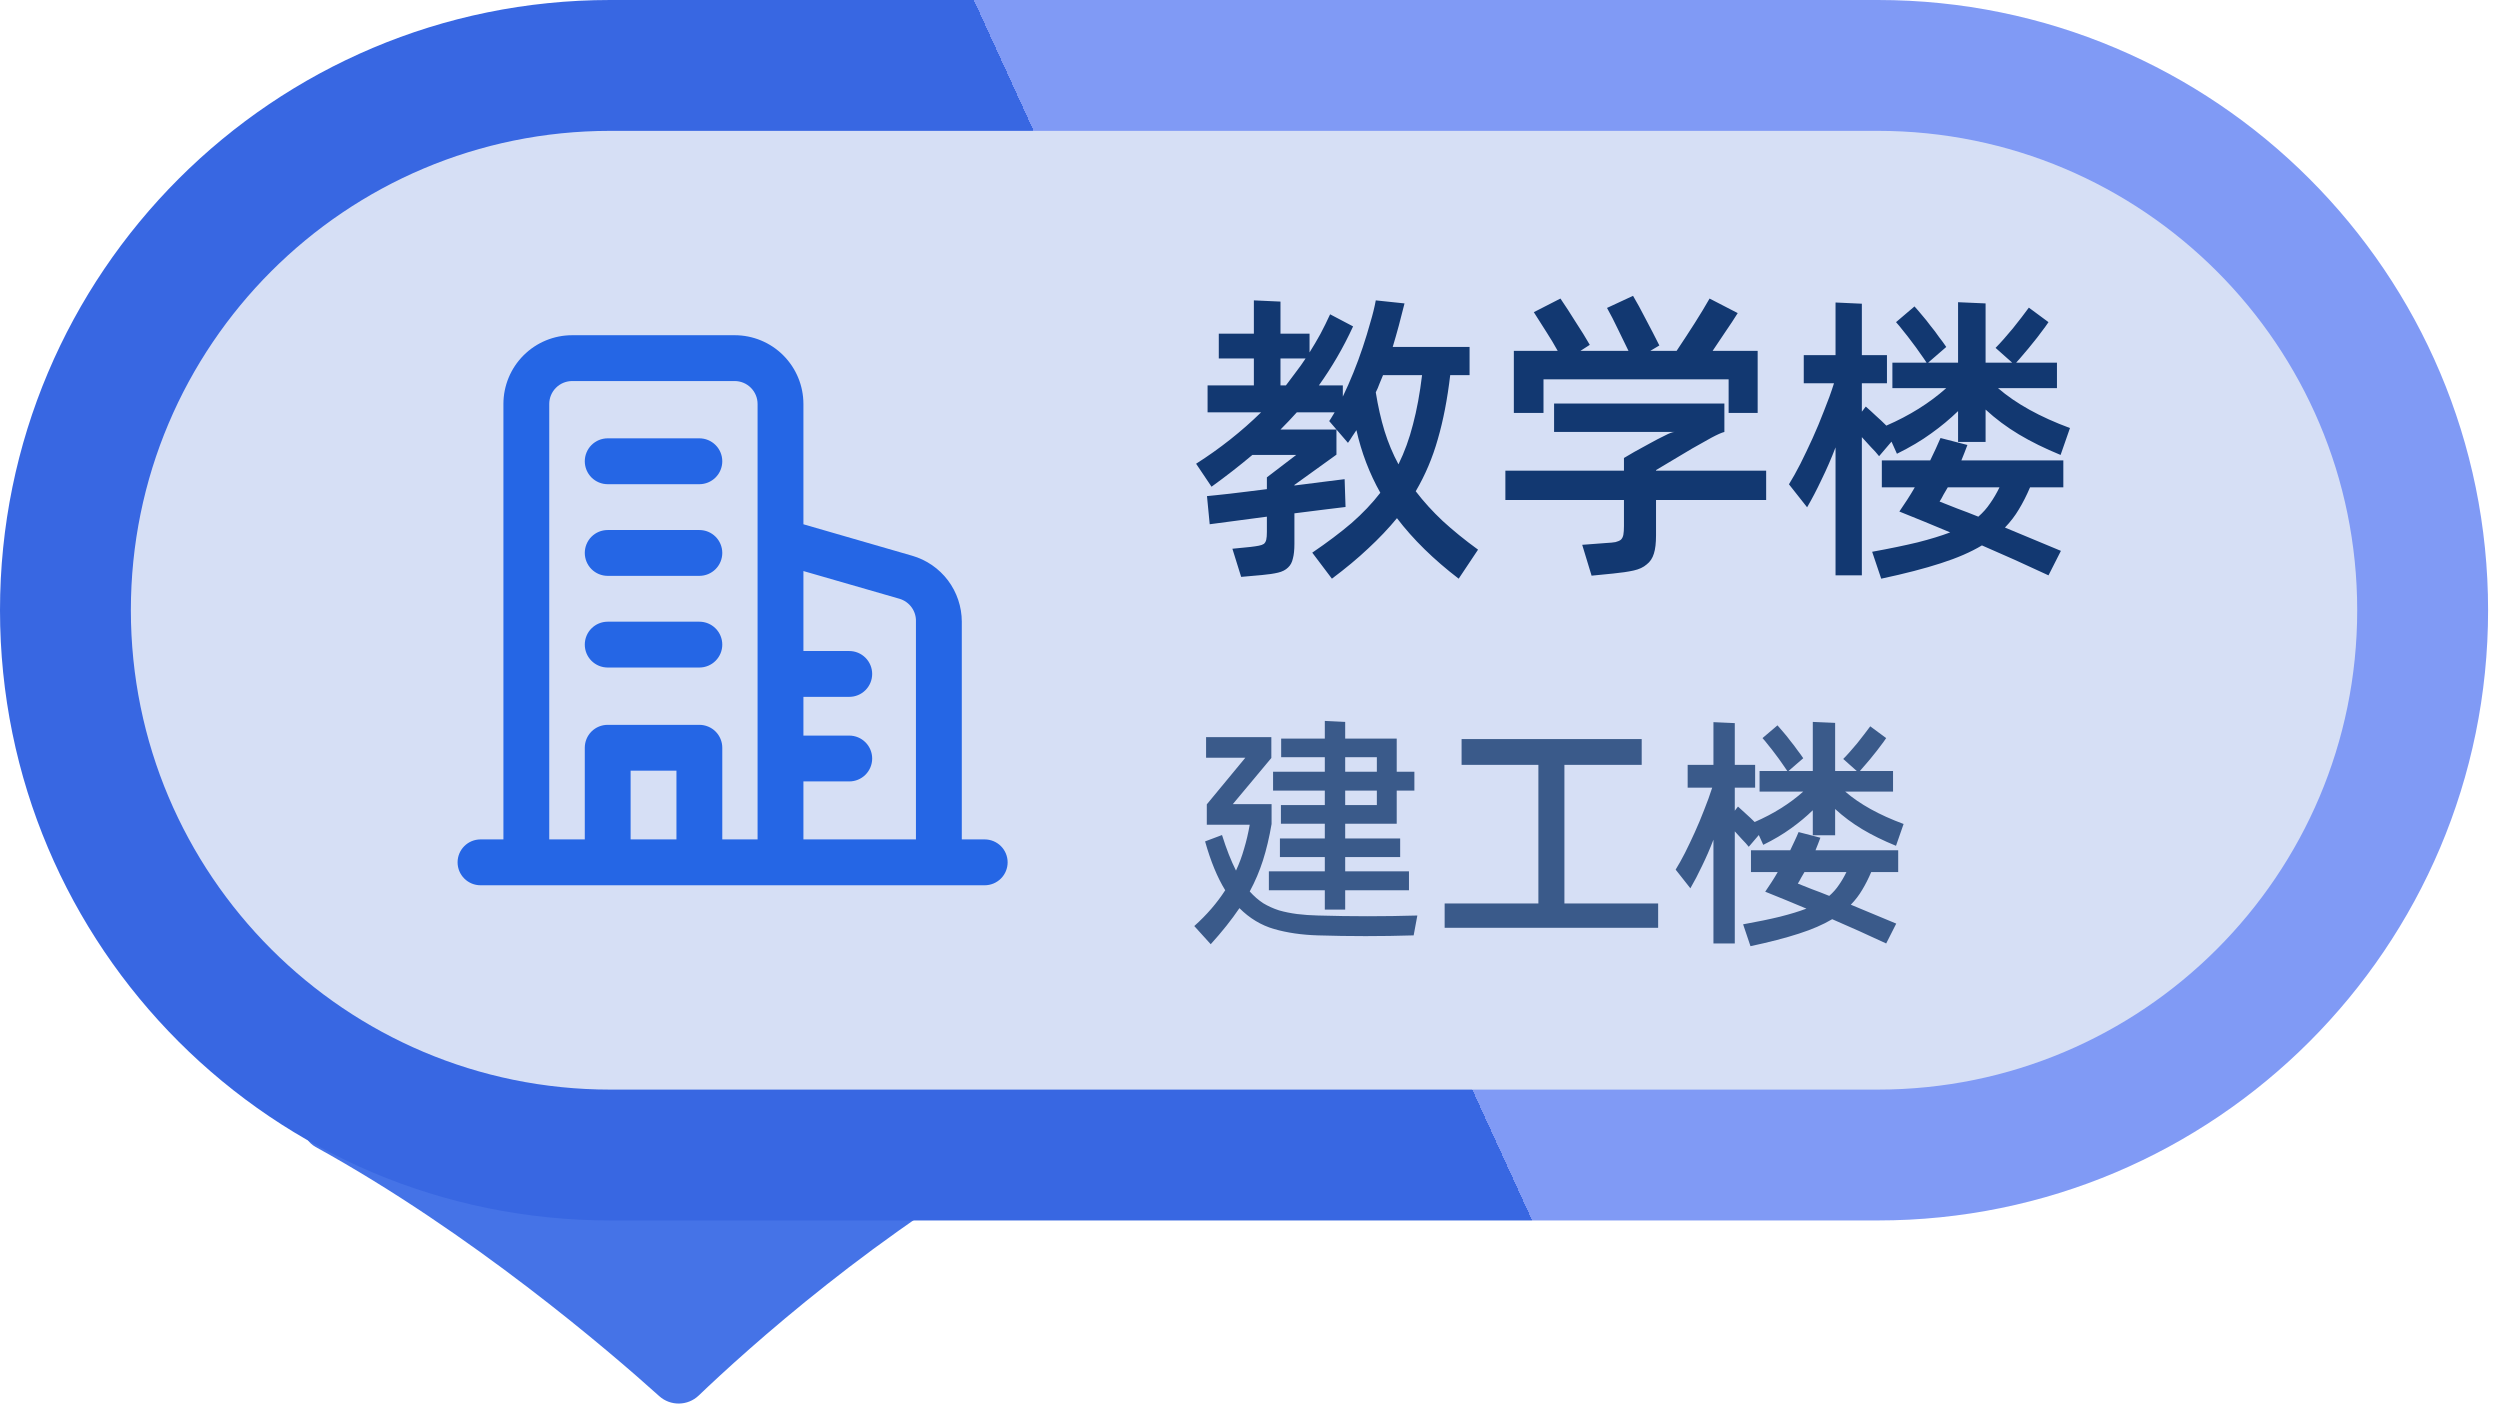
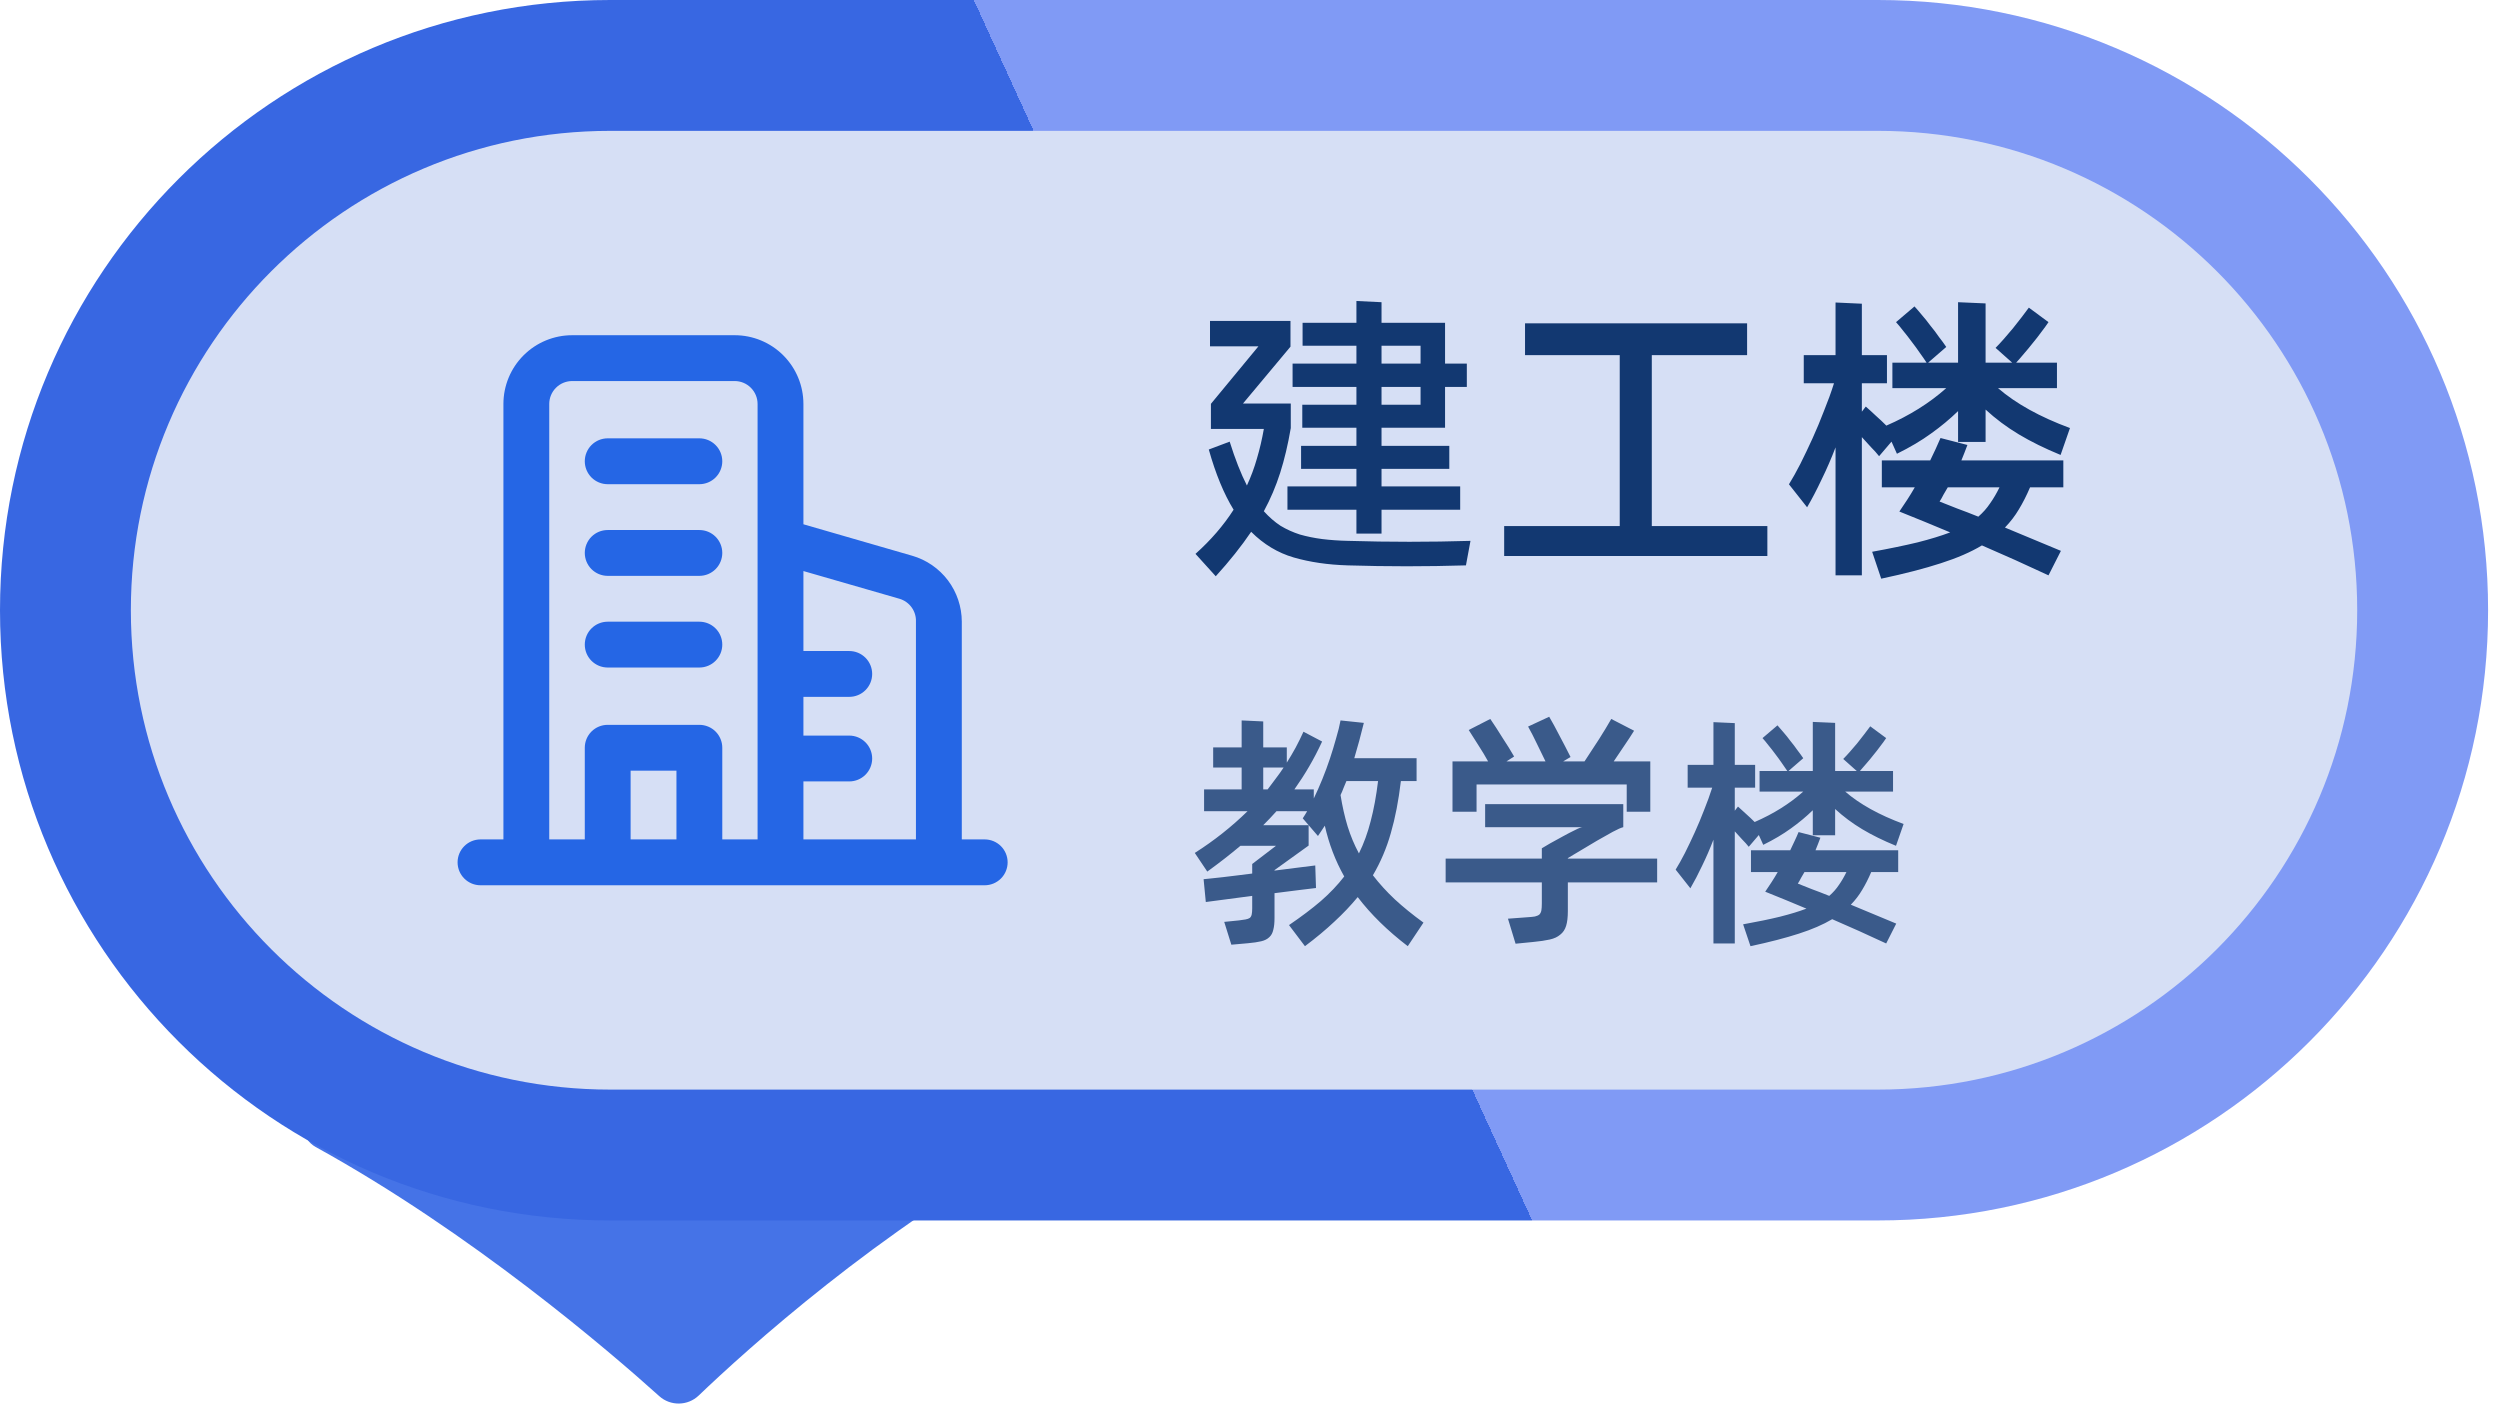
<svg xmlns="http://www.w3.org/2000/svg" width="93" height="53" viewBox="0 0 93 53" fill="none">
  <path d="M37.992 39.554H12.383C11.178 39.554 10.685 42.086 11.741 42.667C17.555 45.872 22.667 50.264 24.525 51.937C24.942 52.313 25.586 52.302 25.991 51.914C27.776 50.206 32.686 45.759 38.601 42.526C39.653 41.951 39.191 39.554 37.992 39.554Z" fill="#4573E7" />
  <rect width="92.557" height="45.401" rx="22.701" fill="url(#paint0_linear_674_33978)" />
  <rect x="4.868" y="4.868" width="82.82" height="35.665" rx="17.832" fill="#D6DFF5" />
  <path d="M36.631 32.932H17.875C17.648 32.932 17.432 32.842 17.272 32.682C17.112 32.522 17.022 32.305 17.022 32.079C17.022 31.853 17.112 31.636 17.272 31.476C17.432 31.316 17.648 31.227 17.875 31.226H18.727V15.027C18.727 14.349 18.997 13.699 19.476 13.219C19.956 12.739 20.607 12.47 21.285 12.47H27.33C28.008 12.47 28.659 12.739 29.138 13.219C29.618 13.699 29.887 14.349 29.887 15.027V19.503L33.928 20.672C34.461 20.825 34.93 21.147 35.264 21.59C35.597 22.033 35.778 22.573 35.779 23.127V31.226H36.631C36.857 31.227 37.074 31.316 37.234 31.476C37.394 31.636 37.484 31.853 37.484 32.079C37.484 32.305 37.394 32.522 37.234 32.682C37.074 32.842 36.857 32.932 36.631 32.932ZM29.887 31.226H34.073V23.127C34.081 22.937 34.025 22.749 33.913 22.595C33.802 22.44 33.642 22.328 33.46 22.274L29.887 21.243V24.218H31.592C31.819 24.218 32.035 24.308 32.195 24.468C32.355 24.628 32.445 24.845 32.445 25.071C32.445 25.297 32.355 25.514 32.195 25.674C32.035 25.834 31.819 25.923 31.592 25.923H29.887V27.364H31.592C31.819 27.364 32.035 27.454 32.195 27.614C32.355 27.774 32.445 27.991 32.445 28.217C32.445 28.443 32.355 28.66 32.195 28.82C32.035 28.98 31.819 29.069 31.592 29.069H29.887V31.226ZM26.869 31.226H28.182V15.027C28.182 14.801 28.092 14.585 27.932 14.425C27.773 14.265 27.556 14.175 27.33 14.175H21.285C21.059 14.175 20.842 14.265 20.682 14.425C20.522 14.585 20.432 14.801 20.432 15.027V31.226H21.754V27.816C21.754 27.59 21.843 27.373 22.003 27.213C22.163 27.053 22.38 26.964 22.606 26.964H26.017C26.129 26.964 26.239 26.986 26.343 27.029C26.446 27.071 26.54 27.134 26.619 27.213C26.699 27.292 26.761 27.386 26.804 27.49C26.847 27.593 26.869 27.704 26.869 27.816V31.226ZM23.459 31.226H25.164V28.669H23.459V31.226ZM26.017 24.832H22.606C22.38 24.832 22.163 24.742 22.003 24.582C21.843 24.422 21.754 24.206 21.754 23.98C21.754 23.753 21.843 23.537 22.003 23.377C22.163 23.217 22.38 23.127 22.606 23.127H26.017C26.243 23.127 26.46 23.217 26.619 23.377C26.779 23.537 26.869 23.753 26.869 23.98C26.869 24.206 26.779 24.422 26.619 24.582C26.46 24.742 26.243 24.832 26.017 24.832ZM26.017 21.422H22.606C22.38 21.422 22.163 21.332 22.003 21.172C21.844 21.012 21.754 20.795 21.754 20.569C21.754 20.343 21.844 20.126 22.003 19.966C22.163 19.806 22.38 19.717 22.606 19.717H26.017C26.243 19.717 26.459 19.806 26.619 19.966C26.779 20.126 26.869 20.343 26.869 20.569C26.869 20.795 26.779 21.012 26.619 21.172C26.459 21.332 26.243 21.422 26.017 21.422ZM26.017 18.012H22.606C22.38 18.012 22.163 17.922 22.003 17.762C21.844 17.602 21.754 17.385 21.754 17.159C21.754 16.933 21.844 16.716 22.003 16.556C22.163 16.396 22.38 16.306 22.606 16.306H26.017C26.243 16.306 26.459 16.396 26.619 16.556C26.779 16.716 26.869 16.933 26.869 17.159C26.869 17.385 26.779 17.602 26.619 17.762C26.459 17.922 26.243 18.012 26.017 18.012Z" fill="#2566E5" />
-   <path d="M52.665 18.275C52.957 18.658 53.291 19.025 53.666 19.378C54.049 19.73 54.488 20.087 54.983 20.447L54.263 21.527C53.332 20.814 52.567 20.064 51.967 19.276C51.652 19.659 51.295 20.034 50.898 20.402C50.508 20.77 50.058 21.145 49.547 21.527L48.816 20.559C49.379 20.177 49.866 19.809 50.279 19.457C50.691 19.096 51.048 18.721 51.348 18.331C50.943 17.611 50.647 16.834 50.459 16.002C50.406 16.084 50.354 16.163 50.301 16.238C50.256 16.313 50.204 16.392 50.144 16.474L49.446 15.664C49.484 15.612 49.517 15.559 49.547 15.507C49.577 15.454 49.611 15.398 49.649 15.338H48.242C48.047 15.555 47.844 15.769 47.634 15.979H49.716V16.913L48.152 18.039V18.061C48.58 18.009 48.962 17.96 49.3 17.915C49.645 17.87 49.885 17.84 50.02 17.825L50.054 18.86C49.904 18.875 49.656 18.905 49.311 18.95C48.966 18.995 48.58 19.044 48.152 19.096V20.233C48.152 20.458 48.133 20.638 48.096 20.773C48.066 20.916 48.006 21.028 47.916 21.111C47.826 21.201 47.702 21.265 47.544 21.302C47.387 21.34 47.184 21.37 46.937 21.392L46.171 21.46L45.845 20.413L46.52 20.346C46.648 20.331 46.749 20.316 46.824 20.301C46.907 20.286 46.97 20.263 47.015 20.233C47.06 20.196 47.09 20.143 47.105 20.076C47.12 20.008 47.128 19.914 47.128 19.794V19.22L45.001 19.502L44.9 18.455C44.975 18.448 45.087 18.436 45.237 18.421C45.387 18.406 45.56 18.387 45.755 18.365C45.958 18.343 46.175 18.316 46.408 18.286C46.64 18.256 46.88 18.226 47.128 18.196V17.757L48.219 16.924H46.588C46.115 17.322 45.609 17.716 45.069 18.106L44.495 17.251C45.38 16.688 46.186 16.05 46.914 15.338H44.922V14.336H46.644V13.335H45.339V12.412H46.644V11.174L47.634 11.219V12.412H48.715V13.11C48.857 12.884 48.992 12.656 49.12 12.423C49.247 12.183 49.367 11.939 49.48 11.692L50.335 12.142C50.148 12.547 49.949 12.93 49.739 13.29C49.529 13.65 49.304 13.999 49.063 14.336H49.953V14.753C50.088 14.475 50.219 14.179 50.346 13.864C50.474 13.549 50.59 13.233 50.695 12.918C50.8 12.603 50.894 12.296 50.977 11.995C51.067 11.695 51.134 11.421 51.179 11.174L52.248 11.287C52.113 11.842 51.967 12.382 51.809 12.907H54.668V13.954H53.948C53.843 14.846 53.689 15.642 53.486 16.339C53.291 17.03 53.017 17.675 52.665 18.275ZM47.634 14.336H47.837C47.964 14.171 48.088 14.006 48.208 13.841C48.336 13.676 48.456 13.507 48.568 13.335H47.634V14.336ZM51.179 14.595C51.262 15.113 51.37 15.593 51.505 16.035C51.641 16.471 51.813 16.883 52.023 17.273C52.248 16.816 52.428 16.321 52.563 15.788C52.706 15.248 52.819 14.636 52.901 13.954H51.449C51.404 14.059 51.359 14.167 51.314 14.28C51.277 14.385 51.232 14.49 51.179 14.595ZM57.418 15.36H56.315V13.053H57.947C57.819 12.821 57.681 12.588 57.53 12.356C57.38 12.116 57.223 11.868 57.058 11.613L58.048 11.106C58.228 11.369 58.416 11.658 58.611 11.973C58.813 12.281 58.99 12.566 59.14 12.828L58.791 13.053H60.58C60.453 12.791 60.321 12.521 60.186 12.243C60.051 11.958 59.916 11.695 59.781 11.455L60.749 11.005C60.892 11.245 61.049 11.534 61.222 11.872C61.402 12.209 61.57 12.536 61.728 12.851L61.39 13.053H62.369C62.609 12.693 62.835 12.348 63.045 12.018C63.255 11.688 63.438 11.384 63.596 11.106L64.643 11.647C64.508 11.864 64.358 12.093 64.192 12.333C64.035 12.573 63.874 12.813 63.709 13.053H65.385V15.36H64.305V14.111H57.418V15.36ZM65.701 18.601H61.604V19.918C61.604 20.203 61.578 20.428 61.525 20.593C61.473 20.766 61.383 20.901 61.255 20.998C61.135 21.103 60.974 21.178 60.771 21.223C60.569 21.268 60.314 21.306 60.006 21.336L59.207 21.415L58.858 20.267L59.759 20.199C59.901 20.192 60.014 20.181 60.096 20.166C60.186 20.143 60.254 20.113 60.299 20.076C60.344 20.03 60.374 19.971 60.389 19.895C60.404 19.813 60.411 19.704 60.411 19.569V18.601H56V17.51H60.411V17.037C60.486 16.992 60.614 16.917 60.794 16.812C60.981 16.707 61.173 16.602 61.368 16.497C61.57 16.384 61.758 16.287 61.931 16.204C62.103 16.114 62.223 16.069 62.291 16.069H57.812V15.011H64.147V16.069C64.05 16.092 63.889 16.163 63.664 16.283C63.446 16.403 63.206 16.538 62.943 16.688C62.688 16.838 62.437 16.988 62.189 17.138C61.942 17.288 61.747 17.405 61.604 17.487V17.51H65.701V18.601ZM69.902 16.97C69.82 16.864 69.719 16.752 69.599 16.632C69.486 16.504 69.373 16.381 69.261 16.261V21.403H68.282V16.643C68.124 17.056 67.952 17.453 67.764 17.836C67.584 18.219 67.404 18.564 67.224 18.871L66.549 18.016C66.684 17.799 66.826 17.544 66.976 17.251C67.126 16.951 67.276 16.636 67.427 16.306C67.577 15.976 67.719 15.634 67.854 15.281C67.997 14.929 68.121 14.588 68.225 14.257H67.1V13.211H68.282V11.253L69.261 11.298V13.211H70.195V14.257H69.261V15.315L69.407 15.124C69.527 15.229 69.651 15.341 69.778 15.462C69.914 15.582 70.045 15.705 70.172 15.833C71.035 15.458 71.778 14.993 72.401 14.438H70.397V13.492H71.669C71.602 13.387 71.519 13.267 71.421 13.132C71.324 12.989 71.223 12.851 71.118 12.716C71.013 12.573 70.908 12.438 70.803 12.311C70.705 12.183 70.615 12.074 70.532 11.984L71.219 11.399C71.302 11.489 71.395 11.598 71.5 11.725C71.605 11.845 71.71 11.977 71.815 12.119C71.928 12.254 72.033 12.393 72.13 12.536C72.236 12.671 72.326 12.794 72.401 12.907L71.725 13.492H72.84V11.242L73.864 11.287V13.492H74.854L74.235 12.941C74.325 12.851 74.426 12.742 74.539 12.614C74.651 12.487 74.764 12.356 74.876 12.22C74.989 12.078 75.098 11.939 75.203 11.804C75.308 11.669 75.398 11.549 75.473 11.444L76.204 11.984C76.129 12.097 76.039 12.22 75.934 12.356C75.837 12.491 75.732 12.626 75.619 12.761C75.514 12.896 75.405 13.027 75.293 13.155C75.188 13.282 75.09 13.395 75 13.492H76.519V14.438H74.325C74.993 15.015 75.885 15.51 77.003 15.923L76.654 16.924C76.069 16.684 75.552 16.429 75.101 16.159C74.651 15.889 74.239 15.582 73.864 15.236V16.441H72.84V15.293C72.539 15.585 72.206 15.863 71.838 16.125C71.478 16.388 71.054 16.639 70.566 16.88L70.364 16.429L69.902 16.97ZM73.188 16.553C73.151 16.651 73.113 16.748 73.076 16.846C73.038 16.936 73.001 17.03 72.963 17.127H76.756V18.129H75.518C75.39 18.429 75.251 18.703 75.101 18.95C74.959 19.19 74.786 19.415 74.584 19.625L76.666 20.492L76.204 21.403C75.784 21.208 75.368 21.017 74.955 20.829C74.55 20.649 74.141 20.469 73.728 20.289C73.316 20.537 72.806 20.758 72.198 20.953C71.598 21.148 70.859 21.34 69.981 21.527L69.644 20.526C70.304 20.406 70.866 20.289 71.332 20.177C71.804 20.057 72.209 19.933 72.547 19.805C72.232 19.67 71.917 19.539 71.602 19.412C71.287 19.284 70.971 19.157 70.656 19.029C70.754 18.886 70.851 18.74 70.949 18.59C71.046 18.44 71.14 18.286 71.23 18.129H70.004V17.127H71.804C71.879 16.977 71.947 16.834 72.007 16.7C72.074 16.557 72.134 16.422 72.187 16.294L73.188 16.553ZM72.457 18.129C72.404 18.219 72.352 18.309 72.299 18.399C72.254 18.489 72.206 18.575 72.153 18.658C72.348 18.733 72.566 18.819 72.806 18.916C73.053 19.006 73.316 19.108 73.594 19.22C73.766 19.07 73.912 18.905 74.032 18.725C74.16 18.545 74.276 18.346 74.381 18.129H72.457Z" fill="#123871" />
-   <path d="M49.283 29.411H47.358V28.708H49.283V28.169H47.659V27.476H49.283V26.818L50.041 26.855V27.476H51.958V28.708H52.615V29.411H51.958V30.643H50.041V31.191H52.086V31.884H50.041V32.414H52.414V33.117H50.041V33.838H49.283V33.117H47.202V32.414H49.283V31.884H47.613V31.191H49.283V30.643H47.65V29.949H49.283V29.411ZM49.037 34.057C50.266 34.093 51.495 34.093 52.725 34.057L52.588 34.796C51.395 34.833 50.205 34.833 49.019 34.796C48.422 34.778 47.881 34.699 47.394 34.559C46.913 34.419 46.484 34.16 46.107 33.783C45.815 34.215 45.459 34.662 45.039 35.125L44.427 34.449C44.89 34.035 45.273 33.591 45.578 33.117C45.285 32.642 45.036 32.036 44.829 31.3L45.459 31.063C45.623 31.586 45.797 32.027 45.979 32.386C46.101 32.125 46.201 31.854 46.28 31.574C46.366 31.288 46.436 30.99 46.49 30.679H44.893V29.922L46.326 28.188H44.866V27.421H47.294V28.197L45.861 29.913H47.303V30.652C47.218 31.151 47.111 31.601 46.983 32.003C46.855 32.404 46.691 32.791 46.49 33.162C46.648 33.339 46.816 33.485 46.992 33.6C47.175 33.71 47.37 33.798 47.577 33.865C47.789 33.926 48.015 33.971 48.252 34.002C48.495 34.032 48.757 34.051 49.037 34.057ZM50.041 28.708H51.219V28.169H50.041V28.708ZM51.219 29.411H50.041V29.949H51.219V29.411ZM61.683 33.609V34.513H53.741V33.609H57.228V28.452H54.371V27.494H61.071V28.452H58.196V33.609H61.683ZM65.054 31.501C64.987 31.416 64.905 31.324 64.808 31.227C64.716 31.124 64.625 31.023 64.534 30.926V35.097H63.74V31.236C63.612 31.571 63.472 31.893 63.32 32.204C63.174 32.514 63.028 32.794 62.882 33.044L62.334 32.35C62.444 32.173 62.559 31.966 62.681 31.729C62.803 31.486 62.924 31.23 63.046 30.962C63.168 30.695 63.283 30.418 63.393 30.132C63.508 29.846 63.609 29.569 63.694 29.301H62.781V28.452H63.74V26.864L64.534 26.9V28.452H65.291V29.301H64.534V30.159L64.653 30.004C64.75 30.089 64.85 30.18 64.954 30.278C65.063 30.375 65.17 30.476 65.273 30.579C65.973 30.275 66.576 29.897 67.081 29.447H65.456V28.68H66.487C66.433 28.595 66.365 28.498 66.286 28.388C66.207 28.273 66.125 28.16 66.04 28.05C65.955 27.935 65.87 27.825 65.784 27.722C65.705 27.619 65.632 27.53 65.565 27.457L66.122 26.983C66.189 27.056 66.265 27.144 66.35 27.247C66.436 27.345 66.521 27.451 66.606 27.567C66.697 27.676 66.782 27.789 66.862 27.904C66.947 28.014 67.02 28.114 67.081 28.206L66.533 28.68H67.436V26.855L68.267 26.891V28.68H69.07L68.568 28.233C68.641 28.16 68.724 28.072 68.815 27.968C68.906 27.865 68.997 27.759 69.089 27.649C69.18 27.533 69.268 27.421 69.353 27.311C69.439 27.202 69.512 27.104 69.573 27.019L70.166 27.457C70.105 27.549 70.032 27.649 69.947 27.759C69.868 27.868 69.782 27.977 69.691 28.087C69.606 28.197 69.518 28.303 69.426 28.407C69.341 28.51 69.262 28.601 69.189 28.68H70.421V29.447H68.641C69.183 29.916 69.907 30.317 70.814 30.652L70.531 31.464C70.056 31.27 69.636 31.063 69.271 30.844C68.906 30.625 68.572 30.375 68.267 30.095V31.072H67.436V30.141C67.193 30.378 66.922 30.603 66.624 30.816C66.332 31.029 65.988 31.233 65.593 31.428L65.428 31.063L65.054 31.501ZM67.719 31.163C67.689 31.242 67.659 31.321 67.628 31.401C67.598 31.474 67.567 31.55 67.537 31.629H70.613V32.441H69.609C69.505 32.684 69.393 32.907 69.271 33.107C69.156 33.302 69.016 33.485 68.851 33.655L70.54 34.358L70.166 35.097C69.825 34.939 69.487 34.784 69.153 34.632C68.824 34.486 68.492 34.34 68.158 34.194C67.823 34.394 67.409 34.574 66.916 34.732C66.429 34.89 65.83 35.046 65.118 35.198L64.844 34.385C65.38 34.288 65.836 34.194 66.213 34.102C66.597 34.005 66.925 33.905 67.199 33.801C66.944 33.692 66.688 33.585 66.433 33.482C66.177 33.378 65.921 33.275 65.666 33.171C65.745 33.056 65.824 32.937 65.903 32.815C65.982 32.694 66.058 32.569 66.131 32.441H65.136V31.629H66.597C66.658 31.507 66.712 31.391 66.761 31.282C66.816 31.166 66.865 31.057 66.907 30.953L67.719 31.163ZM67.126 32.441C67.084 32.514 67.041 32.587 66.998 32.66C66.962 32.733 66.922 32.803 66.88 32.87C67.038 32.931 67.214 33.001 67.409 33.08C67.61 33.153 67.823 33.235 68.048 33.327C68.188 33.205 68.307 33.071 68.404 32.925C68.508 32.779 68.602 32.617 68.687 32.441H67.126Z" fill="#3A5A8A" />
+   <path d="M50.459 14.393H48.084V13.526H50.459V12.862H48.456V12.007H50.459V11.197L51.393 11.242V12.007H53.756V13.526H54.566V14.393H53.756V15.912H51.393V16.587H53.914V17.442H51.393V18.095H54.319V18.961H51.393V19.85H50.459V18.961H47.893V18.095H50.459V17.442H48.4V16.587H50.459V15.912H48.445V15.056H50.459V14.393ZM50.155 20.12C51.671 20.166 53.186 20.166 54.702 20.12L54.533 21.032C53.062 21.077 51.596 21.077 50.133 21.032C49.397 21.01 48.73 20.912 48.13 20.739C47.537 20.567 47.008 20.248 46.543 19.783C46.183 20.316 45.744 20.867 45.226 21.437L44.472 20.604C45.042 20.094 45.515 19.547 45.89 18.961C45.53 18.376 45.222 17.63 44.967 16.722L45.744 16.429C45.946 17.075 46.16 17.619 46.385 18.061C46.535 17.738 46.659 17.405 46.757 17.06C46.862 16.707 46.948 16.339 47.015 15.957H45.046V15.023L46.813 12.884H45.012V11.939H48.006V12.896L46.239 15.011H48.017V15.923C47.912 16.538 47.781 17.093 47.623 17.588C47.465 18.084 47.263 18.56 47.015 19.018C47.21 19.235 47.417 19.415 47.634 19.558C47.859 19.693 48.099 19.802 48.355 19.884C48.617 19.959 48.895 20.015 49.187 20.053C49.487 20.09 49.81 20.113 50.155 20.12ZM51.393 13.526H52.845V12.862H51.393V13.526ZM52.845 14.393H51.393V15.056H52.845V14.393ZM65.746 19.569V20.683H55.955V19.569H60.254V13.211H56.731V12.029H64.992V13.211H61.447V19.569H65.746ZM69.902 16.97C69.82 16.864 69.719 16.752 69.599 16.632C69.486 16.504 69.373 16.381 69.261 16.261V21.403H68.282V16.643C68.124 17.056 67.952 17.453 67.764 17.836C67.584 18.219 67.404 18.564 67.224 18.871L66.549 18.016C66.684 17.799 66.826 17.544 66.976 17.251C67.126 16.951 67.276 16.636 67.427 16.306C67.577 15.976 67.719 15.634 67.854 15.281C67.997 14.929 68.121 14.588 68.225 14.257H67.1V13.211H68.282V11.253L69.261 11.298V13.211H70.195V14.257H69.261V15.315L69.407 15.124C69.527 15.229 69.651 15.341 69.778 15.462C69.914 15.582 70.045 15.705 70.172 15.833C71.035 15.458 71.778 14.993 72.401 14.438H70.397V13.492H71.669C71.602 13.387 71.519 13.267 71.421 13.132C71.324 12.989 71.223 12.851 71.118 12.716C71.013 12.573 70.908 12.438 70.803 12.311C70.705 12.183 70.615 12.074 70.532 11.984L71.219 11.399C71.302 11.489 71.395 11.598 71.5 11.725C71.605 11.845 71.71 11.977 71.815 12.119C71.928 12.254 72.033 12.393 72.13 12.536C72.236 12.671 72.326 12.794 72.401 12.907L71.725 13.492H72.84V11.242L73.864 11.287V13.492H74.854L74.235 12.941C74.325 12.851 74.426 12.742 74.539 12.614C74.651 12.487 74.764 12.356 74.876 12.22C74.989 12.078 75.098 11.939 75.203 11.804C75.308 11.669 75.398 11.549 75.473 11.444L76.204 11.984C76.129 12.097 76.039 12.22 75.934 12.356C75.837 12.491 75.732 12.626 75.619 12.761C75.514 12.896 75.405 13.027 75.293 13.155C75.188 13.282 75.09 13.395 75 13.492H76.519V14.438H74.325C74.993 15.015 75.885 15.51 77.003 15.923L76.654 16.924C76.069 16.684 75.552 16.429 75.101 16.159C74.651 15.889 74.239 15.582 73.864 15.236V16.441H72.84V15.293C72.539 15.585 72.206 15.863 71.838 16.125C71.478 16.388 71.054 16.639 70.566 16.88L70.364 16.429L69.902 16.97ZM73.188 16.553C73.151 16.651 73.113 16.748 73.076 16.846C73.038 16.936 73.001 17.03 72.963 17.127H76.756V18.129H75.518C75.39 18.429 75.251 18.703 75.101 18.95C74.959 19.19 74.786 19.415 74.584 19.625L76.666 20.492L76.204 21.403C75.784 21.208 75.368 21.017 74.955 20.829C74.55 20.649 74.141 20.469 73.728 20.289C73.316 20.537 72.806 20.758 72.198 20.953C71.598 21.148 70.859 21.34 69.981 21.527L69.644 20.526C70.304 20.406 70.866 20.289 71.332 20.177C71.804 20.057 72.209 19.933 72.547 19.805C72.232 19.67 71.917 19.539 71.602 19.412C71.287 19.284 70.971 19.157 70.656 19.029C70.754 18.886 70.851 18.74 70.949 18.59C71.046 18.44 71.14 18.286 71.23 18.129H70.004V17.127H71.804C71.879 16.977 71.947 16.834 72.007 16.7C72.074 16.557 72.134 16.422 72.187 16.294L73.188 16.553ZM72.457 18.129C72.404 18.219 72.352 18.309 72.299 18.399C72.254 18.489 72.206 18.575 72.153 18.658C72.348 18.733 72.566 18.819 72.806 18.916C73.053 19.006 73.316 19.108 73.594 19.22C73.766 19.07 73.912 18.905 74.032 18.725C74.16 18.545 74.276 18.346 74.381 18.129H72.457Z" fill="#123871" />
+   <path d="M51.072 32.56C51.31 32.87 51.581 33.168 51.885 33.454C52.195 33.74 52.551 34.029 52.953 34.321L52.369 35.198C51.614 34.62 50.993 34.011 50.507 33.372C50.251 33.682 49.962 33.987 49.639 34.285C49.323 34.583 48.958 34.887 48.544 35.198L47.951 34.413C48.407 34.102 48.803 33.804 49.137 33.518C49.472 33.226 49.761 32.922 50.005 32.605C49.676 32.021 49.436 31.391 49.283 30.716C49.241 30.783 49.198 30.847 49.156 30.908C49.119 30.968 49.077 31.032 49.028 31.099L48.462 30.442C48.492 30.399 48.52 30.357 48.544 30.314C48.568 30.272 48.596 30.226 48.626 30.177H47.485C47.327 30.354 47.163 30.527 46.992 30.698H48.681V31.455L47.412 32.368V32.386C47.759 32.344 48.069 32.304 48.343 32.268C48.623 32.231 48.818 32.207 48.928 32.195L48.955 33.034C48.833 33.047 48.632 33.071 48.352 33.107C48.072 33.144 47.759 33.184 47.412 33.226V34.148C47.412 34.331 47.397 34.477 47.367 34.586C47.342 34.702 47.294 34.793 47.221 34.86C47.148 34.933 47.047 34.985 46.919 35.015C46.791 35.046 46.627 35.07 46.426 35.088L45.806 35.143L45.541 34.294L46.089 34.239C46.192 34.227 46.274 34.215 46.335 34.203C46.402 34.191 46.454 34.172 46.49 34.148C46.527 34.118 46.551 34.075 46.563 34.02C46.575 33.965 46.582 33.889 46.582 33.792V33.327L44.856 33.555L44.774 32.706C44.835 32.7 44.926 32.691 45.048 32.678C45.17 32.666 45.31 32.651 45.468 32.633C45.632 32.614 45.809 32.593 45.997 32.569C46.186 32.544 46.381 32.52 46.582 32.496V32.14L47.467 31.464H46.144C45.76 31.787 45.349 32.106 44.911 32.423L44.446 31.729C45.164 31.273 45.818 30.755 46.408 30.177H44.792V29.365H46.189V28.553H45.13V27.804H46.189V26.8L46.992 26.837V27.804H47.869V28.37C47.984 28.188 48.094 28.002 48.197 27.813C48.301 27.619 48.398 27.421 48.489 27.22L49.183 27.585C49.031 27.914 48.87 28.224 48.699 28.516C48.529 28.808 48.346 29.091 48.152 29.365H48.873V29.703C48.982 29.477 49.089 29.237 49.192 28.982C49.296 28.726 49.39 28.47 49.475 28.215C49.56 27.959 49.636 27.71 49.703 27.466C49.776 27.223 49.831 27.001 49.868 26.8L50.735 26.891C50.625 27.342 50.507 27.78 50.379 28.206H52.697V29.055H52.113C52.028 29.779 51.903 30.424 51.739 30.99C51.581 31.55 51.358 32.073 51.072 32.56ZM46.992 29.365H47.157C47.26 29.231 47.361 29.097 47.458 28.963C47.561 28.829 47.659 28.692 47.75 28.553H46.992V29.365ZM49.868 29.575C49.935 29.995 50.023 30.384 50.132 30.743C50.242 31.096 50.382 31.431 50.552 31.747C50.735 31.376 50.881 30.974 50.99 30.543C51.106 30.104 51.197 29.608 51.264 29.055H50.087C50.05 29.14 50.014 29.228 49.977 29.319C49.947 29.404 49.91 29.49 49.868 29.575ZM54.928 30.196H54.033V28.324H55.357C55.254 28.136 55.141 27.947 55.019 27.759C54.898 27.564 54.77 27.363 54.636 27.156L55.439 26.745C55.585 26.958 55.737 27.192 55.895 27.448C56.06 27.698 56.203 27.929 56.325 28.142L56.041 28.324H57.493C57.389 28.111 57.283 27.892 57.173 27.667C57.064 27.436 56.954 27.223 56.845 27.028L57.63 26.663C57.745 26.858 57.873 27.092 58.013 27.366C58.159 27.64 58.296 27.904 58.424 28.16L58.15 28.324H58.944C59.139 28.032 59.322 27.752 59.492 27.485C59.662 27.217 59.811 26.97 59.939 26.745L60.788 27.183C60.678 27.36 60.557 27.546 60.423 27.74C60.295 27.935 60.164 28.13 60.03 28.324H61.391V30.196H60.514V29.182H54.928V30.196ZM61.646 32.824H58.324V33.892C58.324 34.124 58.302 34.306 58.26 34.44C58.217 34.58 58.144 34.69 58.041 34.769C57.943 34.854 57.812 34.915 57.648 34.951C57.484 34.988 57.277 35.018 57.027 35.042L56.379 35.106L56.096 34.175L56.827 34.121C56.942 34.114 57.033 34.105 57.1 34.093C57.173 34.075 57.228 34.051 57.265 34.02C57.301 33.984 57.325 33.935 57.338 33.874C57.35 33.807 57.356 33.719 57.356 33.609V32.824H53.778V31.939H57.356V31.556C57.417 31.519 57.52 31.458 57.666 31.373C57.818 31.288 57.974 31.203 58.132 31.117C58.296 31.026 58.448 30.947 58.588 30.88C58.728 30.807 58.825 30.771 58.88 30.771H55.247V29.913H60.386V30.771C60.307 30.789 60.176 30.847 59.994 30.944C59.817 31.041 59.623 31.151 59.41 31.273C59.203 31.394 58.999 31.516 58.798 31.638C58.597 31.759 58.439 31.854 58.324 31.921V31.939H61.646V32.824ZM65.054 31.501C64.987 31.416 64.905 31.324 64.808 31.227C64.716 31.124 64.625 31.023 64.534 30.926V35.097H63.74V31.236C63.612 31.571 63.472 31.893 63.32 32.204C63.174 32.514 63.028 32.794 62.882 33.044L62.334 32.35C62.444 32.173 62.559 31.966 62.681 31.729C62.803 31.486 62.924 31.23 63.046 30.962C63.168 30.695 63.283 30.418 63.393 30.132C63.508 29.846 63.609 29.569 63.694 29.301H62.781V28.452H63.74V26.864L64.534 26.9V28.452H65.291V29.301H64.534V30.159L64.653 30.004C64.75 30.089 64.85 30.18 64.954 30.278C65.063 30.375 65.17 30.476 65.273 30.579C65.973 30.275 66.576 29.897 67.081 29.447H65.456V28.68H66.487C66.433 28.595 66.365 28.498 66.286 28.388C66.207 28.273 66.125 28.16 66.04 28.05C65.955 27.935 65.87 27.825 65.784 27.722C65.705 27.619 65.632 27.53 65.565 27.457L66.122 26.983C66.189 27.056 66.265 27.144 66.35 27.247C66.436 27.345 66.521 27.451 66.606 27.567C66.697 27.676 66.782 27.789 66.862 27.904C66.947 28.014 67.02 28.114 67.081 28.206L66.533 28.68H67.436V26.855L68.267 26.891V28.68H69.07L68.568 28.233C68.641 28.16 68.724 28.072 68.815 27.968C68.906 27.865 68.997 27.759 69.089 27.649C69.18 27.533 69.268 27.421 69.353 27.311C69.439 27.202 69.512 27.104 69.573 27.019L70.166 27.457C70.105 27.549 70.032 27.649 69.947 27.759C69.868 27.868 69.782 27.977 69.691 28.087C69.606 28.197 69.518 28.303 69.426 28.407C69.341 28.51 69.262 28.601 69.189 28.68H70.421V29.447H68.641C69.183 29.916 69.907 30.317 70.814 30.652L70.531 31.464C70.056 31.27 69.636 31.063 69.271 30.844C68.906 30.625 68.572 30.375 68.267 30.095V31.072H67.436V30.141C67.193 30.378 66.922 30.603 66.624 30.816C66.332 31.029 65.988 31.233 65.593 31.428L65.428 31.063L65.054 31.501ZM67.719 31.163C67.689 31.242 67.659 31.321 67.628 31.401C67.598 31.474 67.567 31.55 67.537 31.629H70.613V32.441H69.609C69.505 32.684 69.393 32.907 69.271 33.107C69.156 33.302 69.016 33.485 68.851 33.655L70.54 34.358L70.166 35.097C69.825 34.939 69.487 34.784 69.153 34.632C68.824 34.486 68.492 34.34 68.158 34.194C67.823 34.394 67.409 34.574 66.916 34.732C66.429 34.89 65.83 35.046 65.118 35.198L64.844 34.385C65.38 34.288 65.836 34.194 66.213 34.102C66.597 34.005 66.925 33.905 67.199 33.801C66.944 33.692 66.688 33.585 66.433 33.482C66.177 33.378 65.921 33.275 65.666 33.171C65.745 33.056 65.824 32.937 65.903 32.815C65.982 32.694 66.058 32.569 66.131 32.441H65.136V31.629H66.597C66.658 31.507 66.712 31.391 66.761 31.282C66.816 31.166 66.865 31.057 66.907 30.953L67.719 31.163ZM67.126 32.441C67.084 32.514 67.041 32.587 66.998 32.66C66.962 32.733 66.922 32.803 66.88 32.87C67.038 32.931 67.214 33.001 67.409 33.08C67.61 33.153 67.823 33.235 68.048 33.327C68.188 33.205 68.307 33.071 68.404 32.925C68.508 32.779 68.602 32.617 68.687 32.441H67.126Z" fill="#3A5A8A" />
  <defs>
    <linearGradient id="paint0_linear_674_33978" x1="81.229" y1="-0.181" x2="6.662" y2="33.934" gradientUnits="userSpaceOnUse">
      <stop offset="0.5" stop-color="#809AF5" />
      <stop offset="0.5" stop-color="#3867E2" />
    </linearGradient>
  </defs>
</svg>
